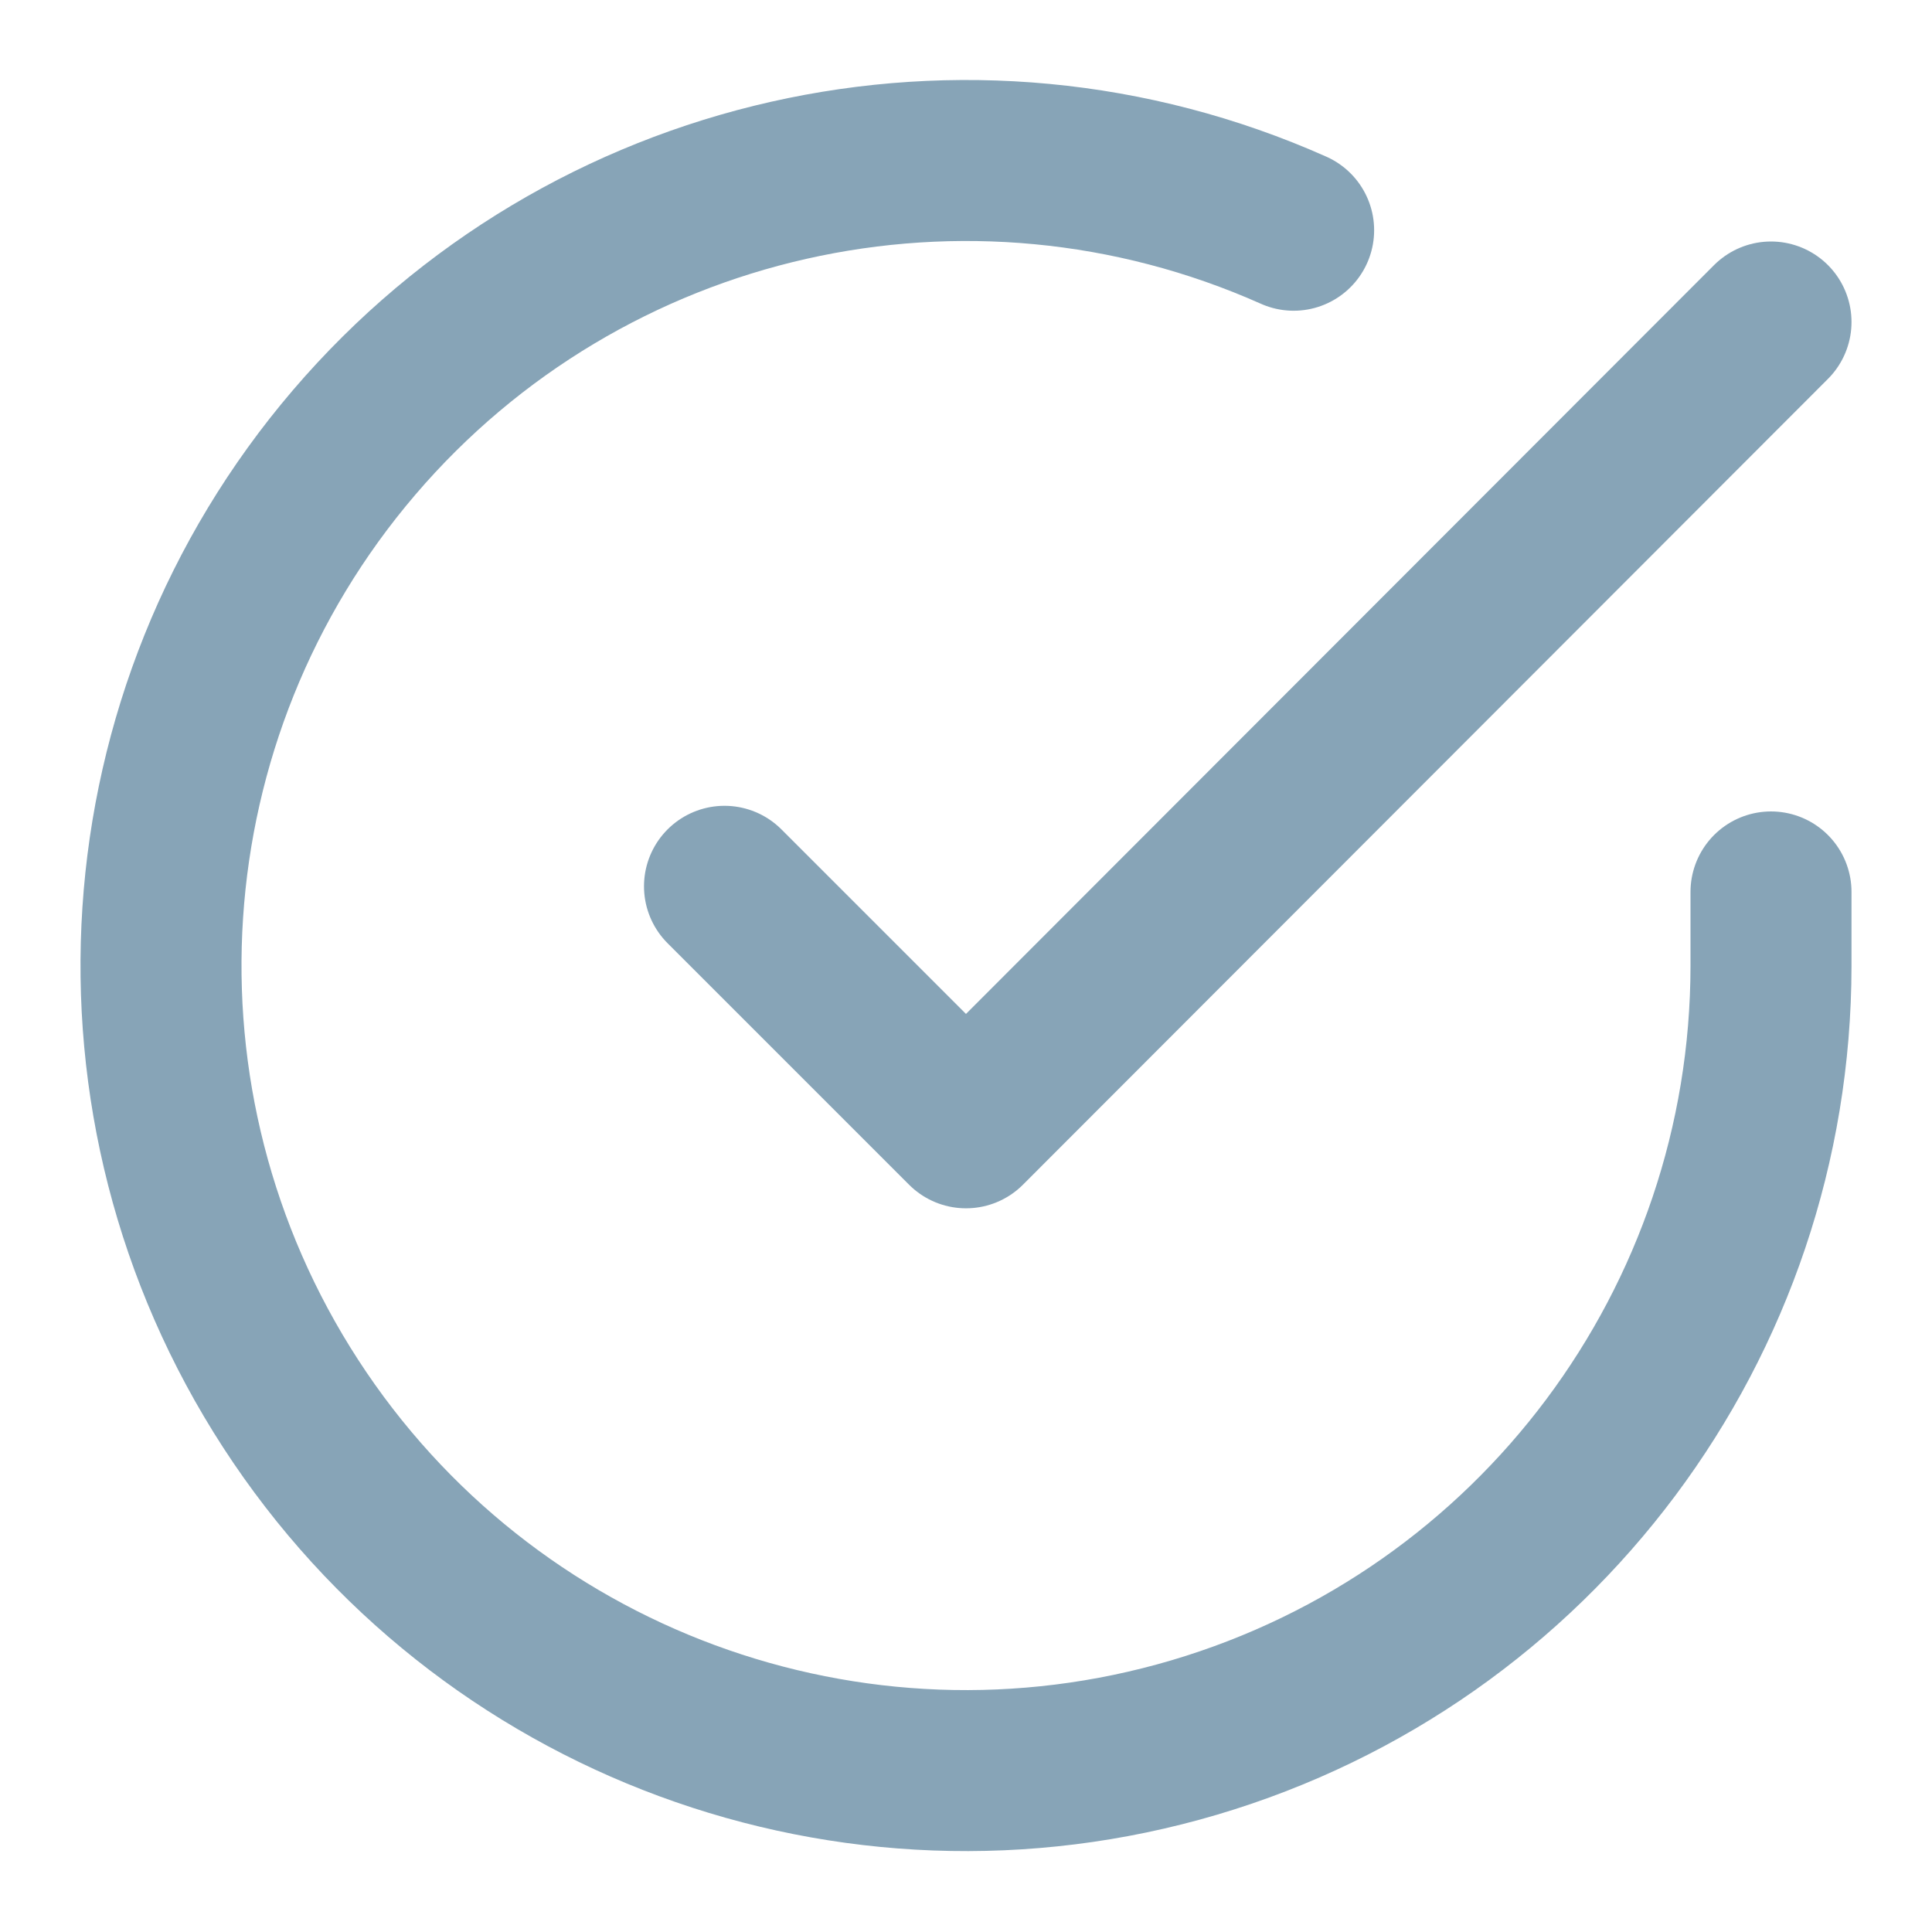
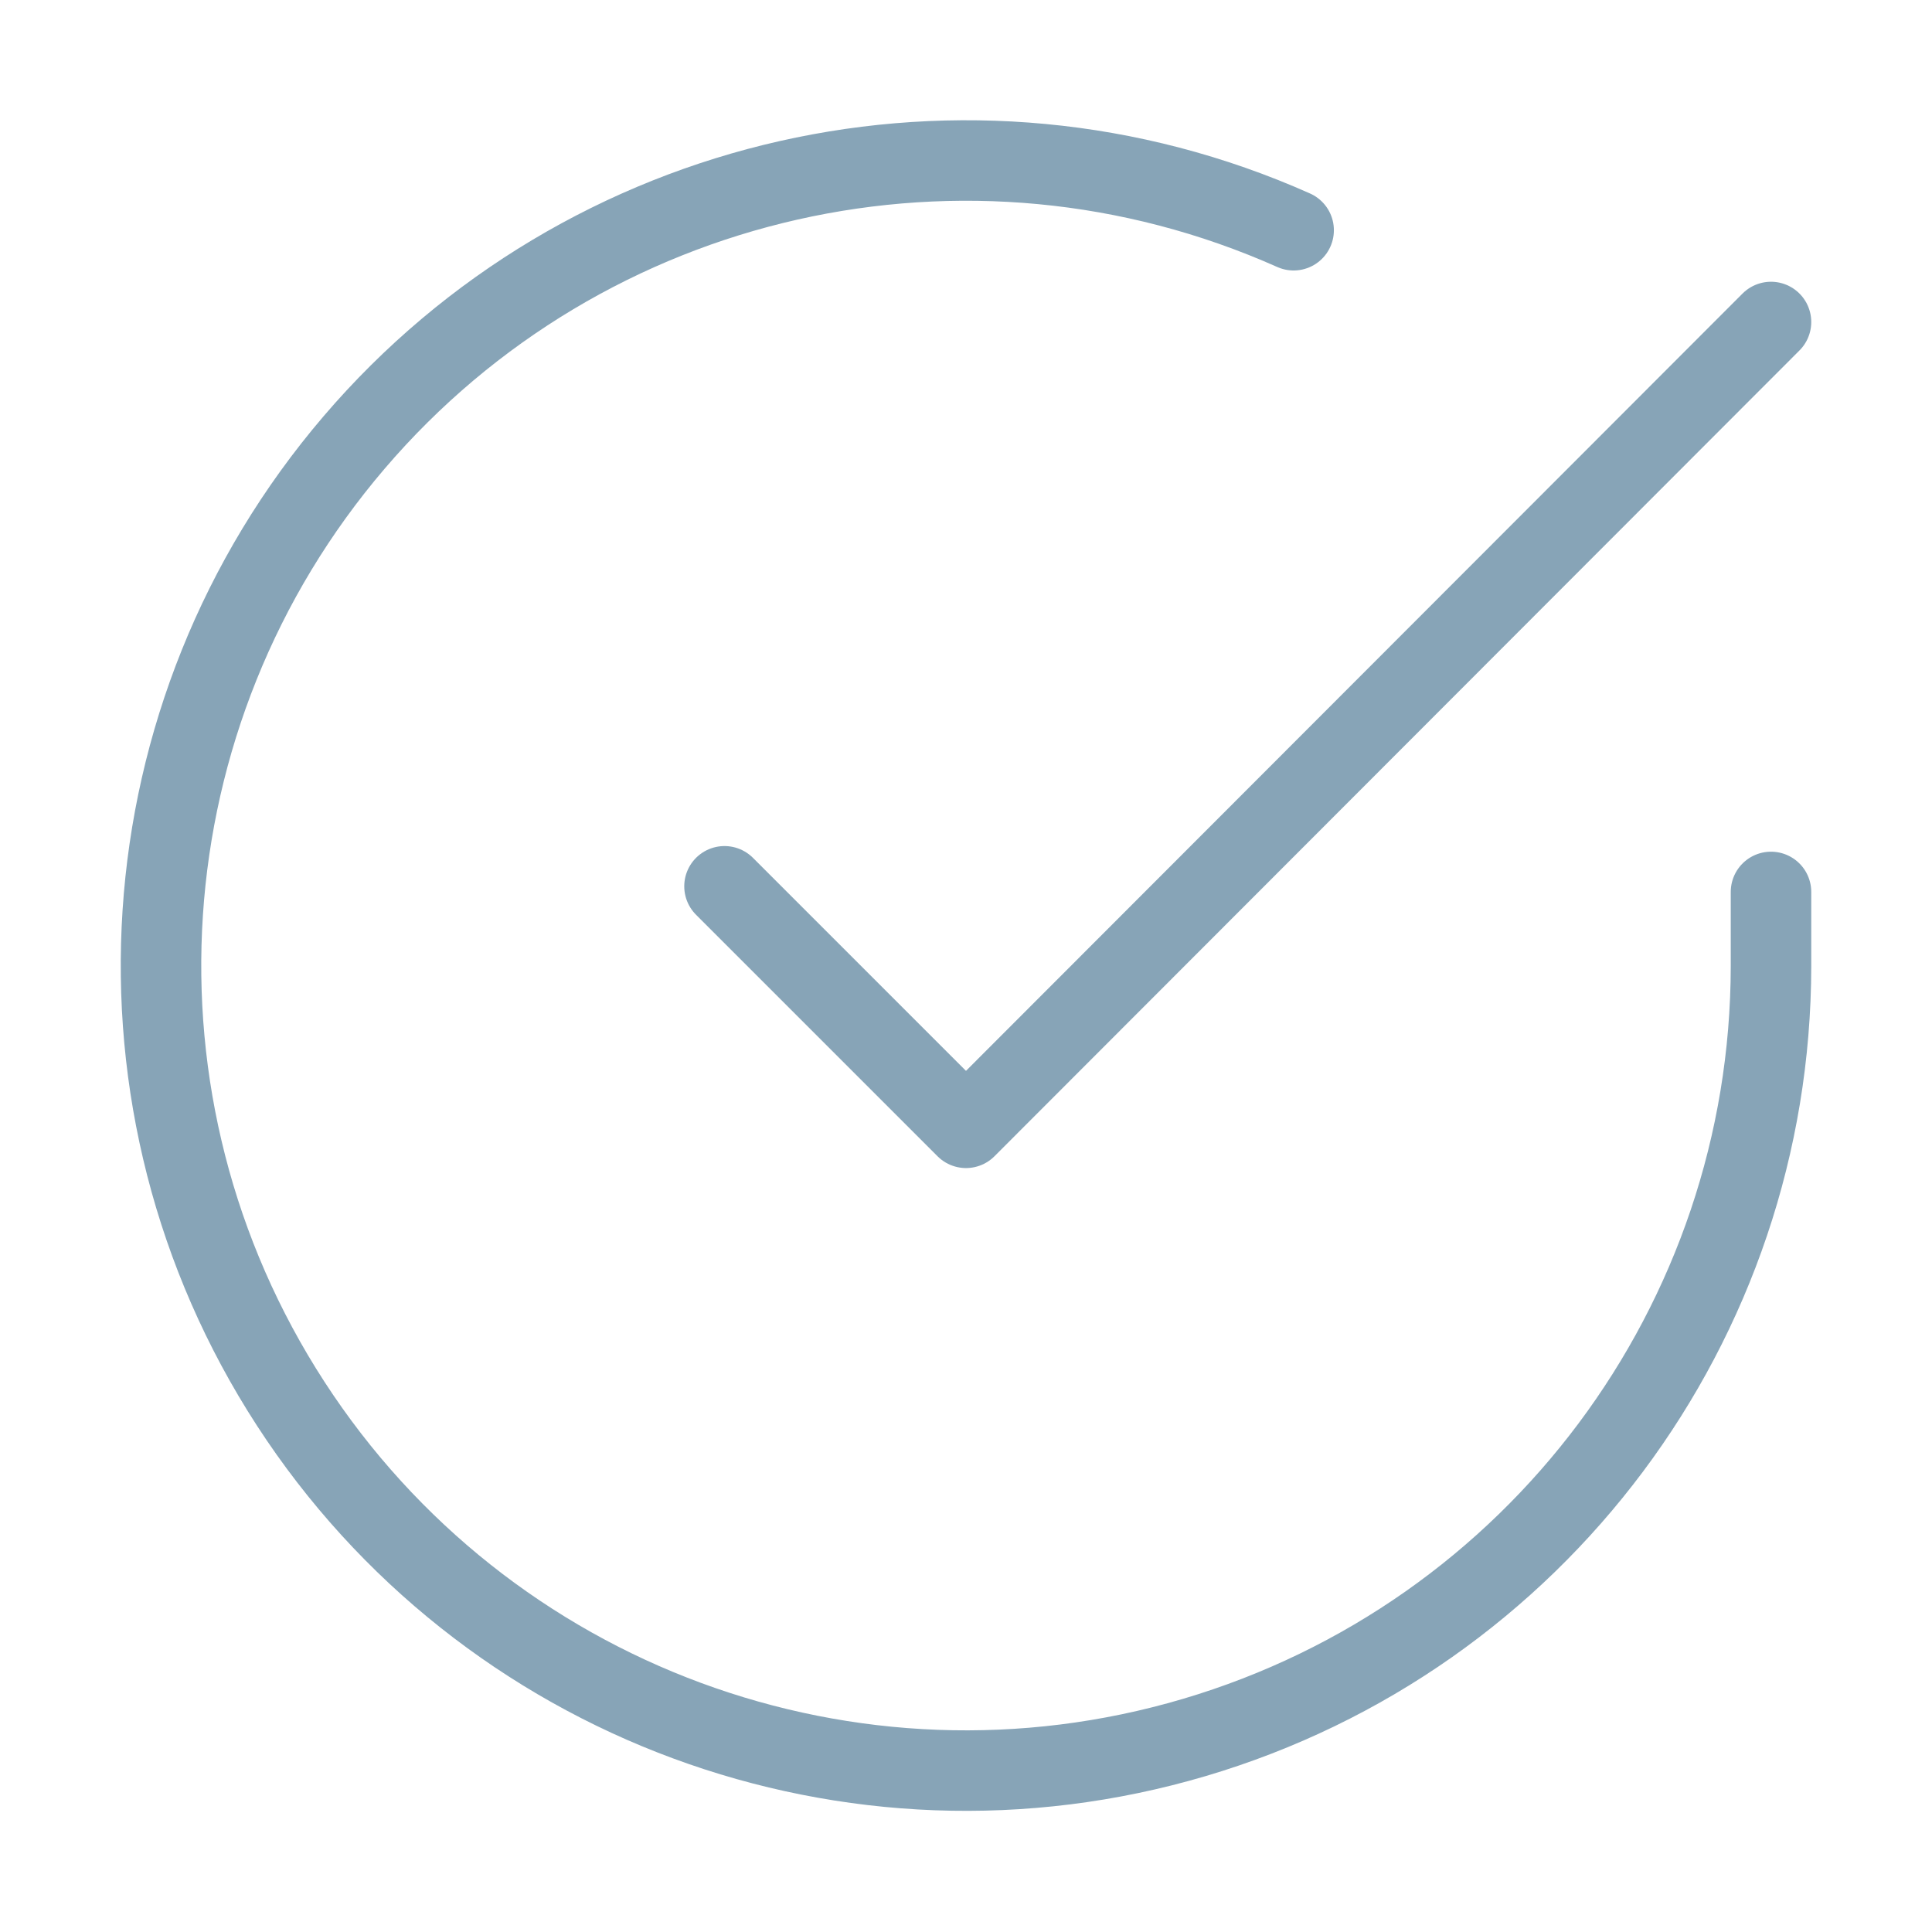
- <svg xmlns="http://www.w3.org/2000/svg" width="40" height="40" viewBox="0 0 24 24" fill="none" stroke="#87A4B7" stroke-width="2" stroke-linecap="round" stroke-linejoin="round" class="feather feather-check-circle">
+ <svg xmlns="http://www.w3.org/2000/svg" width="40" height="40" viewBox="0 0 24 24" fill="none" stroke="#87A4B7" stroke-width="1" stroke-linecap="round" stroke-linejoin="round" class="feather feather-check-circle">
  <path d="M22 11.08V12a10 10 0 1 1-5.93-9.14" />
  <polyline points="22 4 12 14.01 9 11.01" />
</svg>
